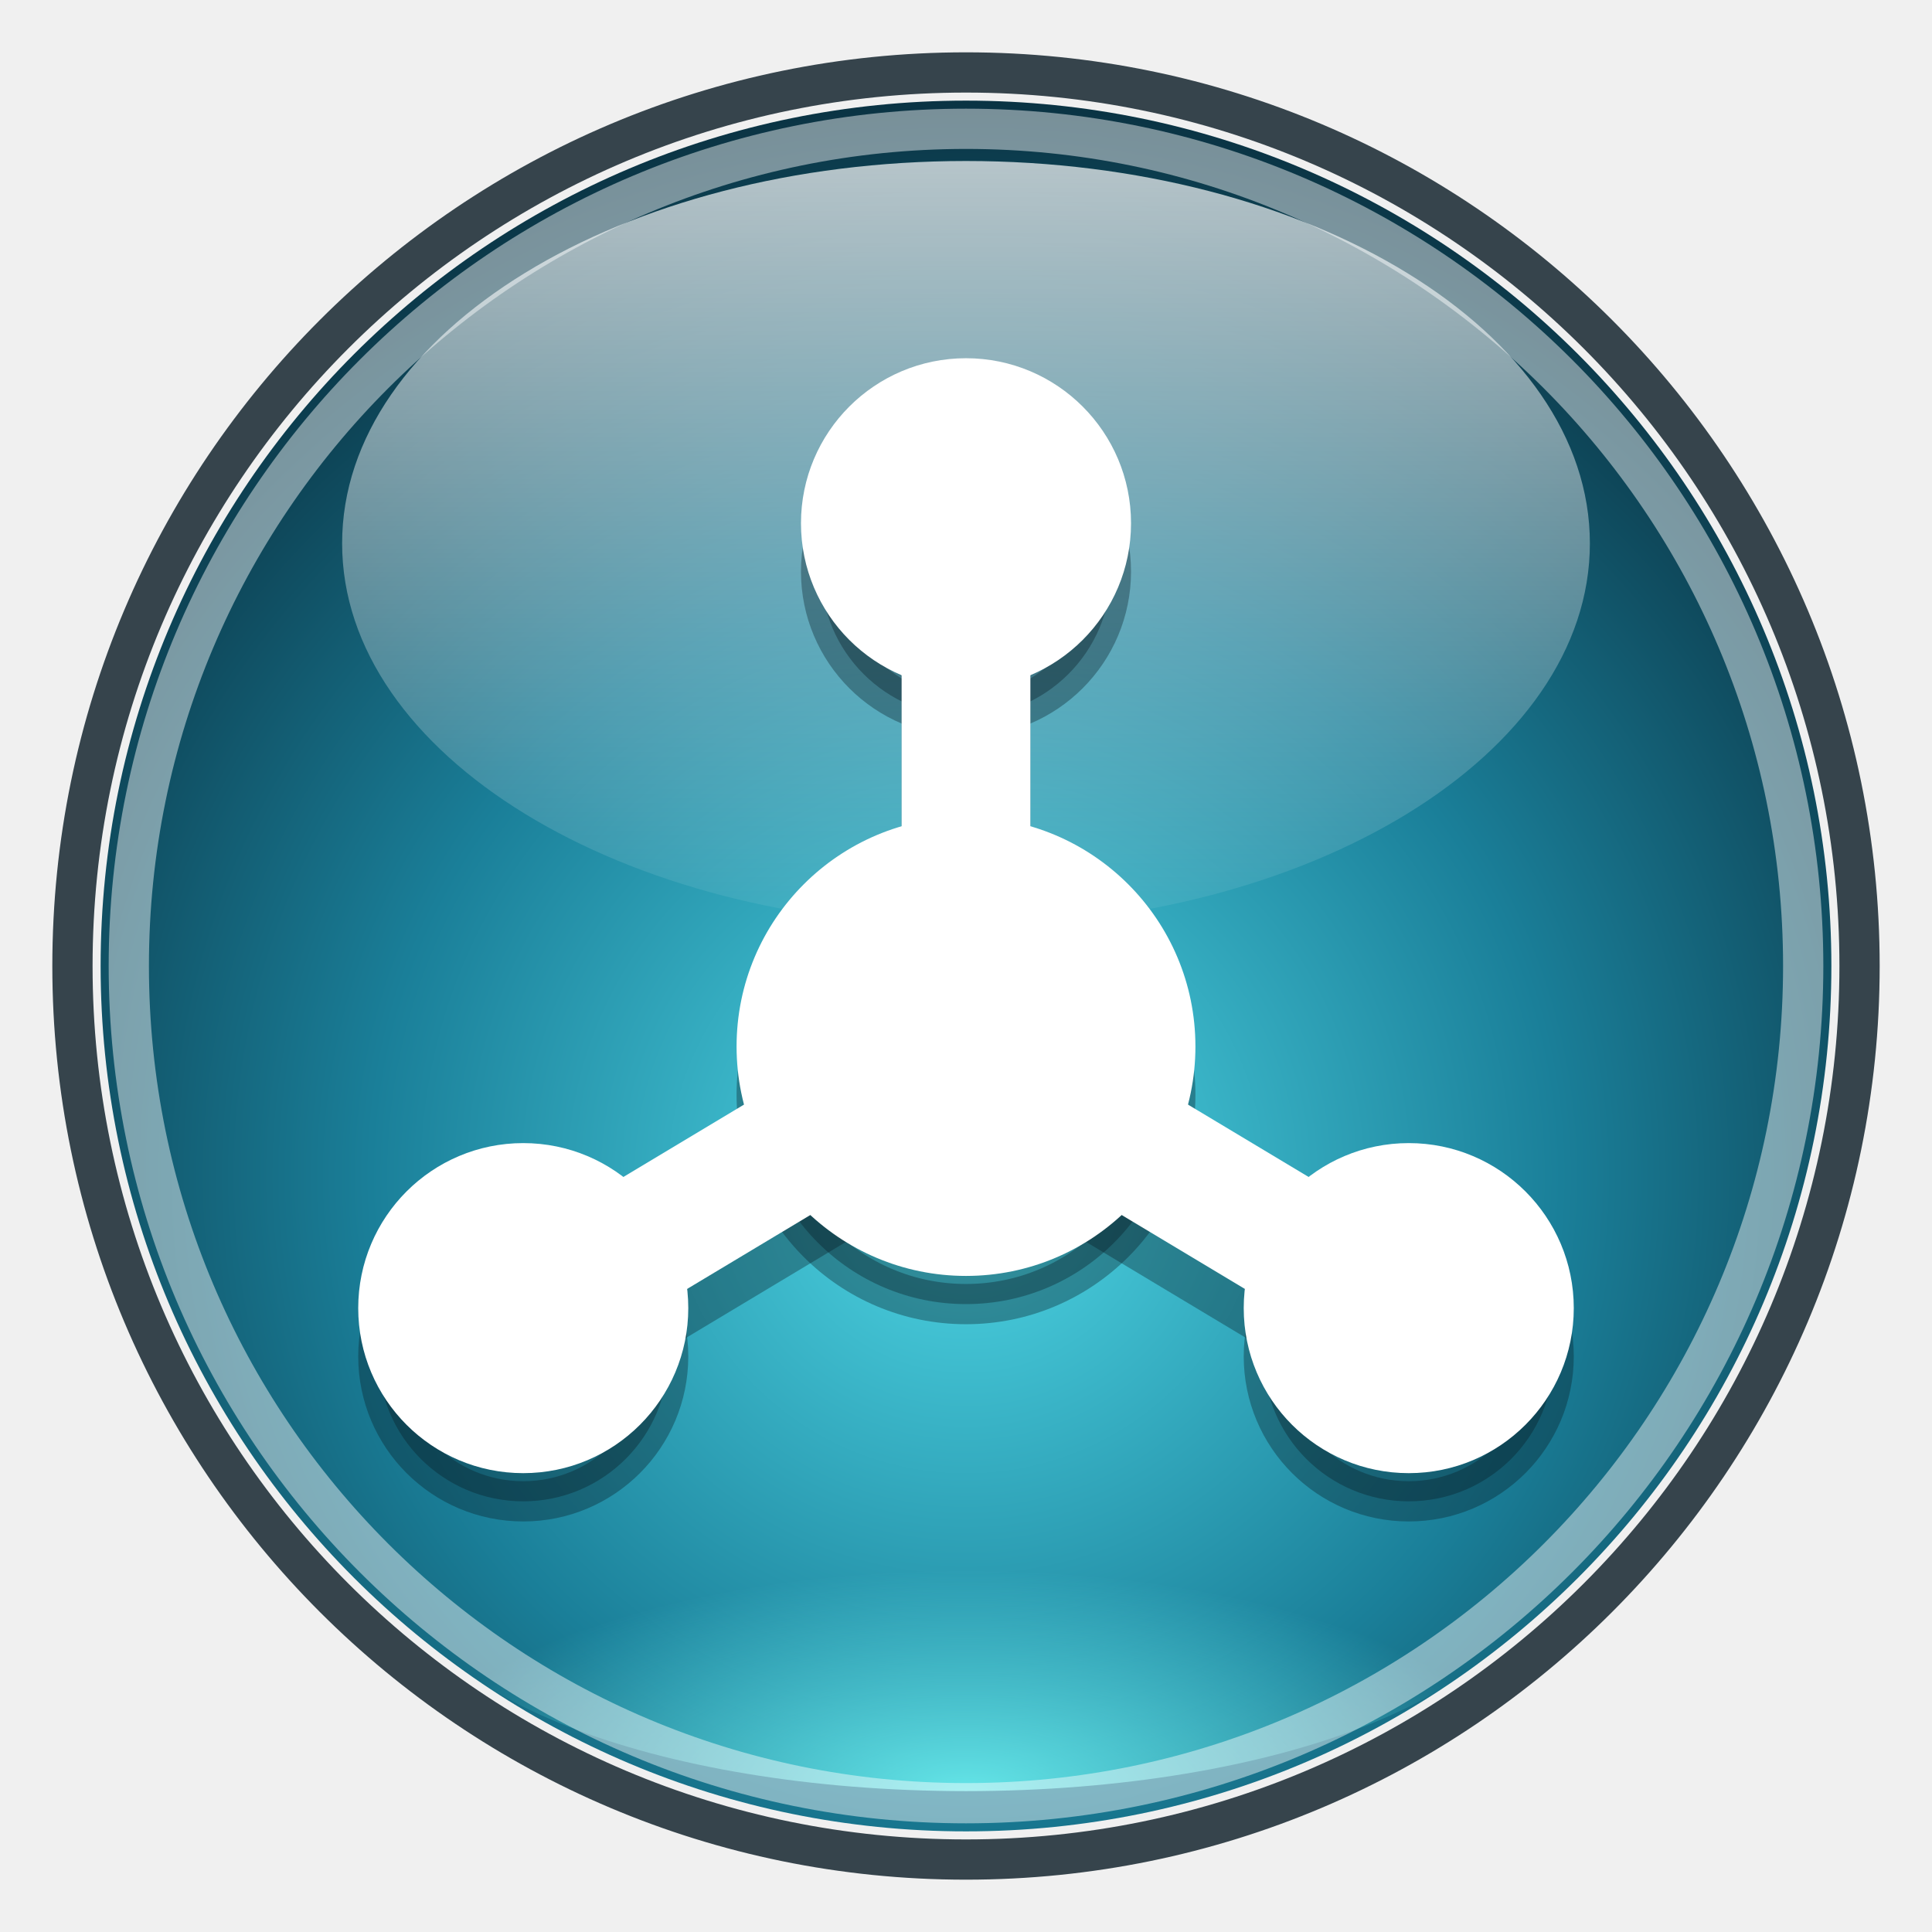
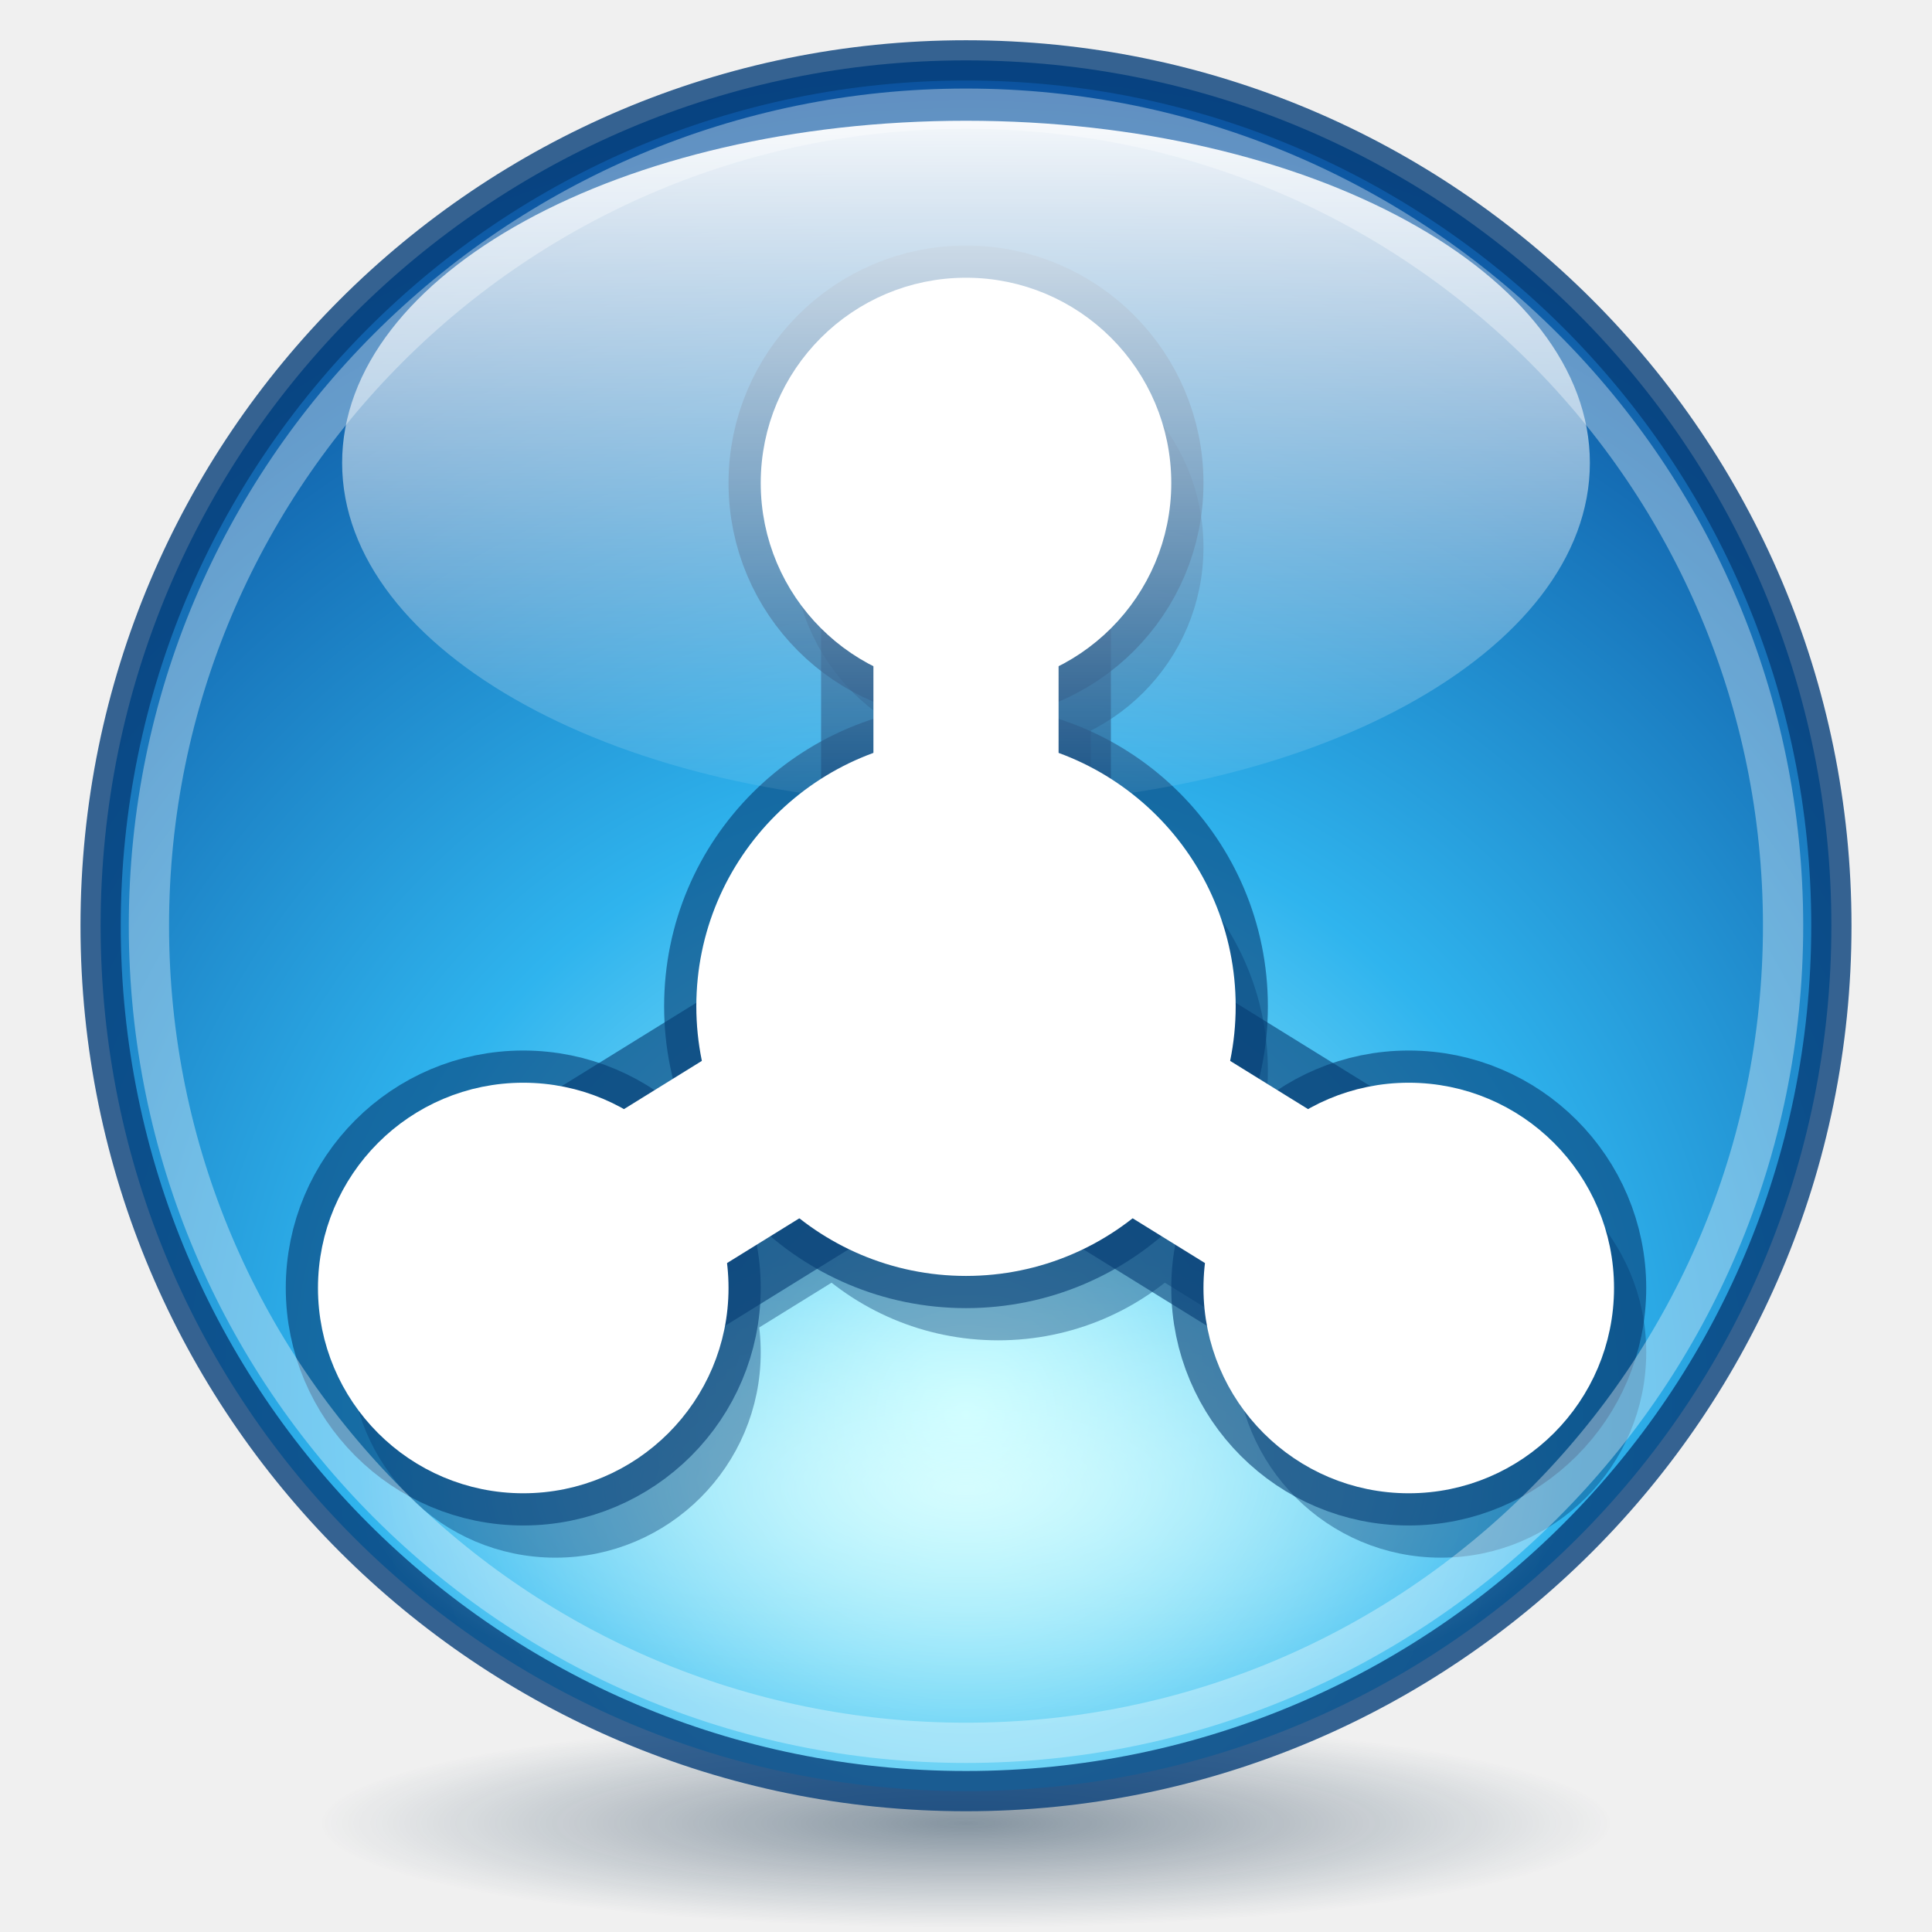
<svg xmlns="http://www.w3.org/2000/svg" width="48" height="48" viewBox="0 0 48 48">
  <defs>
-     <radialGradient id="agent-body" cx=".5" cy=".62" r=".62">
-       <stop offset="0" stop-color="#4fd8e6" />
-       <stop offset=".55" stop-color="#1a7f99" />
-       <stop offset="1" stop-color="#0a3242" />
+     <radialGradient id="ag-sh" cx=".5" cy=".5" r=".5">
+       <stop offset="0" stop-color="#03243f" stop-opacity=".45" />
+       <stop offset="1" stop-color="#03243f" stop-opacity="0" />
    </radialGradient>
-     <radialGradient id="agent-glow" cx=".5" cy="1" r=".5">
-       <stop offset="0" stop-color="#77fffc" stop-opacity=".8" />
-       <stop offset="1" stop-color="#77fffc" stop-opacity="0" />
+     <radialGradient id="ag-orb" cx=".5" cy=".78" r=".78">
+       <stop offset="0" stop-color="#c2fcff" />
+       <stop offset=".45" stop-color="#2fb4ee" />
+       <stop offset="1" stop-color="#0a4f9c" />
    </radialGradient>
-     <linearGradient id="agent-gloss" x1="0" y1="0" x2="0" y2="1">
-       <stop offset="0" stop-color="#fff" stop-opacity=".7" />
-       <stop offset="1" stop-color="#fff" stop-opacity=".05" />
+     <radialGradient id="ag-glow" cx=".5" cy=".5" r=".5">
+       <stop offset="0" stop-color="#e0ffff" stop-opacity=".75" />
+       <stop offset="1" stop-color="#e0ffff" stop-opacity="0" />
+     </radialGradient>
+     <linearGradient id="ag-hi" x1="0" y1="0" x2="0" y2="1">
+       <stop offset="0" stop-color="#fff" stop-opacity=".95" />
+       <stop offset="1" stop-color="#fff" stop-opacity=".06" />
    </linearGradient>
  </defs>
-   <circle cx="24" cy="24" r="21.5" fill="url(#agent-body)" />
-   <ellipse cx="24" cy="39" rx="14" ry="5.5" fill="url(#agent-glow)" />
-   <ellipse cx="24" cy="13.5" rx="15.5" ry="9.5" fill="url(#agent-gloss)" />
-   <g transform="translate(0 1.2)" stroke="#081a24" stroke-opacity=".35" fill="#081a24" fill-opacity=".35">
-     <path d="M24 26V14M24 26l-10 6M24 26l10 6" stroke-width="3.2" stroke-linecap="round" />
-     <circle cx="24" cy="26" r="5.2" />
-     <circle cx="24" cy="13" r="3.6" />
-     <circle cx="13" cy="32.5" r="3.6" />
-     <circle cx="35" cy="32.5" r="3.6" />
+   <ellipse cx="24" cy="45.3" rx="16" ry="2.6" fill="url(#ag-sh)" />
+   <circle cx="24" cy="23" r="21.5" fill="url(#ag-orb)" stroke="#073f7a" stroke-opacity=".8" />
+   <ellipse cx="24" cy="37" rx="15" ry="6" fill="url(#ag-glow)" />
+   <g transform="translate(.8 1.6)" stroke="#063d73" fill="#063d73" opacity=".4">
+     <path d="M24 25V13M24 25l-10.5 6.5M24 25l10.5 6.5" stroke-width="4.6" stroke-linecap="round" />
+     <circle cx="24" cy="25" r="6.2" />
+     <circle cx="24" cy="12" r="4.6" />
+     <circle cx="13" cy="32" r="4.6" />
+     <circle cx="35" cy="32" r="4.6" />
+   </g>
+   <g stroke="#063d73" fill="#063d73" stroke-opacity=".6" fill-opacity=".6" stroke-width="2.6">
+     <path d="M24 25V13M24 25l-10.5 6.5M24 25l10.5 6.5" stroke-width="7.2" stroke-linecap="round" />
+     <circle cx="24" cy="25" r="6.2" />
+     <circle cx="24" cy="12" r="4.6" />
+     <circle cx="13" cy="32" r="4.6" />
+     <circle cx="35" cy="32" r="4.6" />
  </g>
  <g stroke="#fff" fill="#fff">
-     <path d="M24 26V14M24 26l-10 6M24 26l10 6" stroke-width="3.2" stroke-linecap="round" />
-     <circle cx="24" cy="26" r="5.2" />
-     <circle cx="24" cy="13" r="3.6" />
-     <circle cx="13" cy="32.5" r="3.6" />
-     <circle cx="35" cy="32.5" r="3.6" />
+     <path d="M24 25V13M24 25l-10.5 6.5M24 25l10.5 6.5" stroke-width="4.6" stroke-linecap="round" />
+     <circle cx="24" cy="25" r="6.2" />
+     <circle cx="24" cy="12" r="4.6" />
+     <circle cx="13" cy="32" r="4.6" />
+     <circle cx="35" cy="32" r="4.6" />
  </g>
-   <circle cx="24" cy="24" r="20.8" fill="none" stroke="#fff" stroke-opacity=".45" />
-   <circle cx="24" cy="24" r="22.2" fill="none" stroke="#081a24" stroke-opacity=".8" />
+   <ellipse cx="24" cy="11.5" rx="15.5" ry="8.5" fill="url(#ag-hi)" />
+   <circle cx="24" cy="23" r="20.3" fill="none" stroke="#fff" stroke-opacity=".35" />
</svg>
